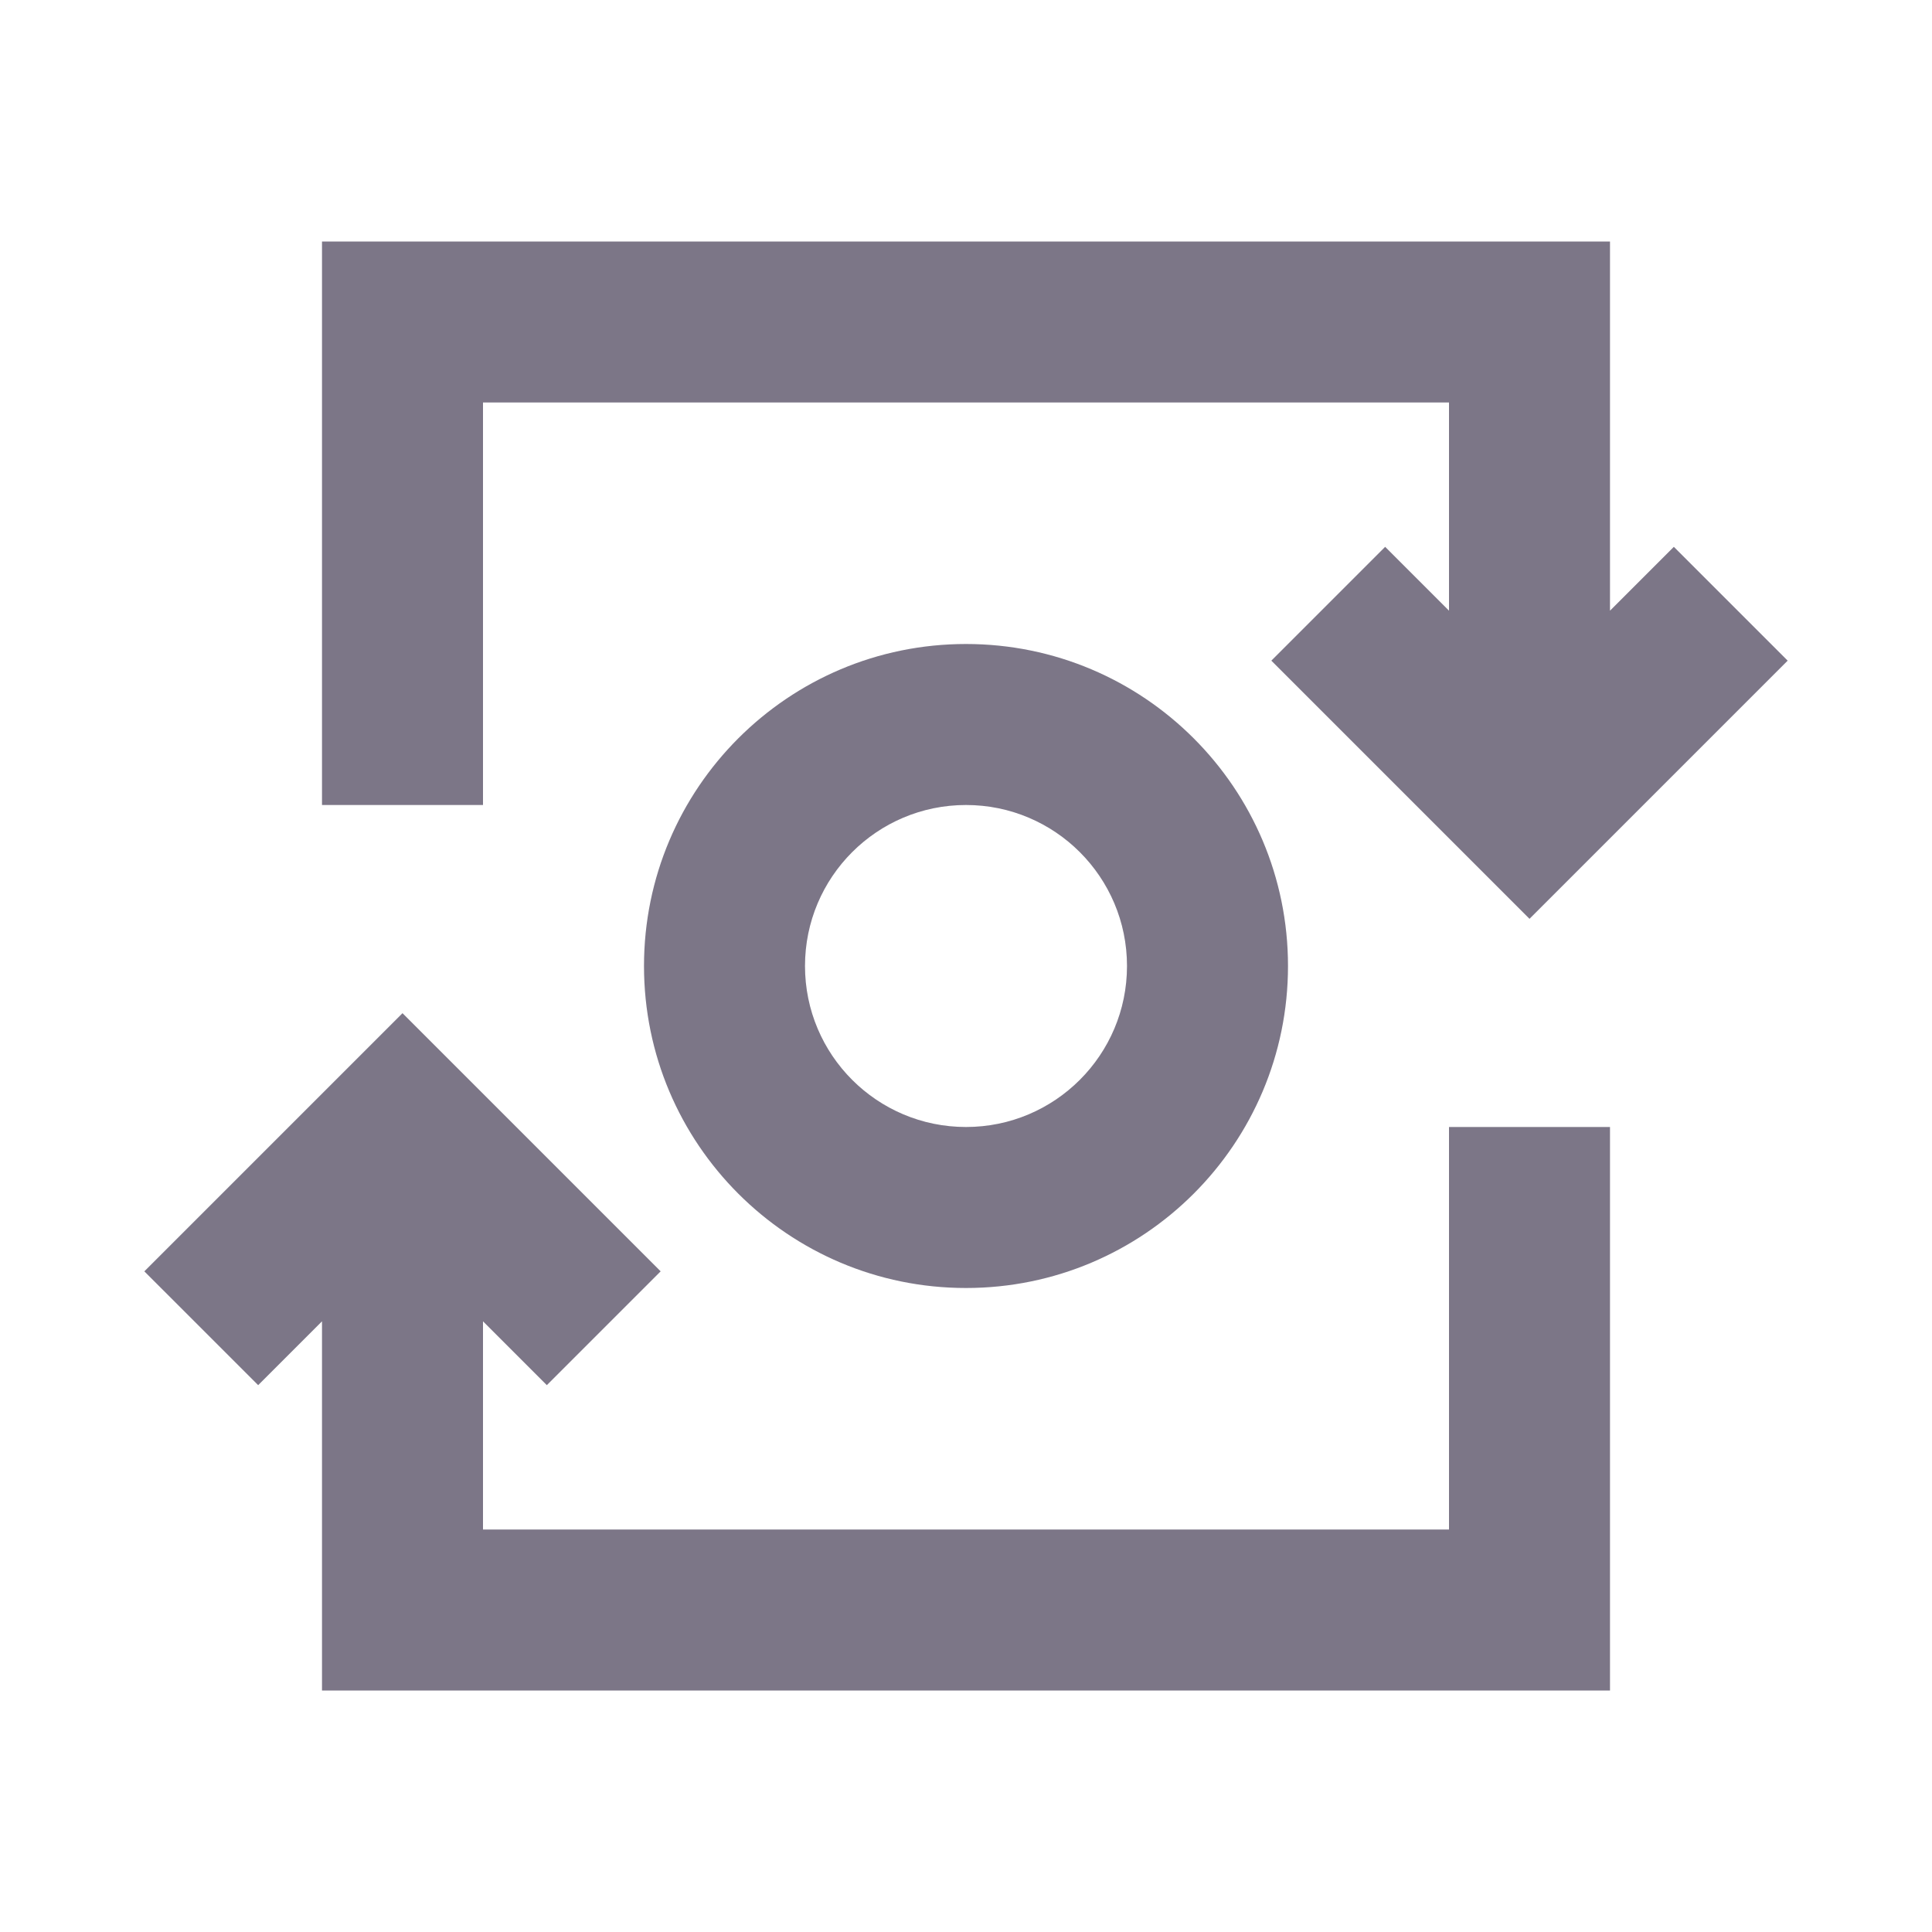
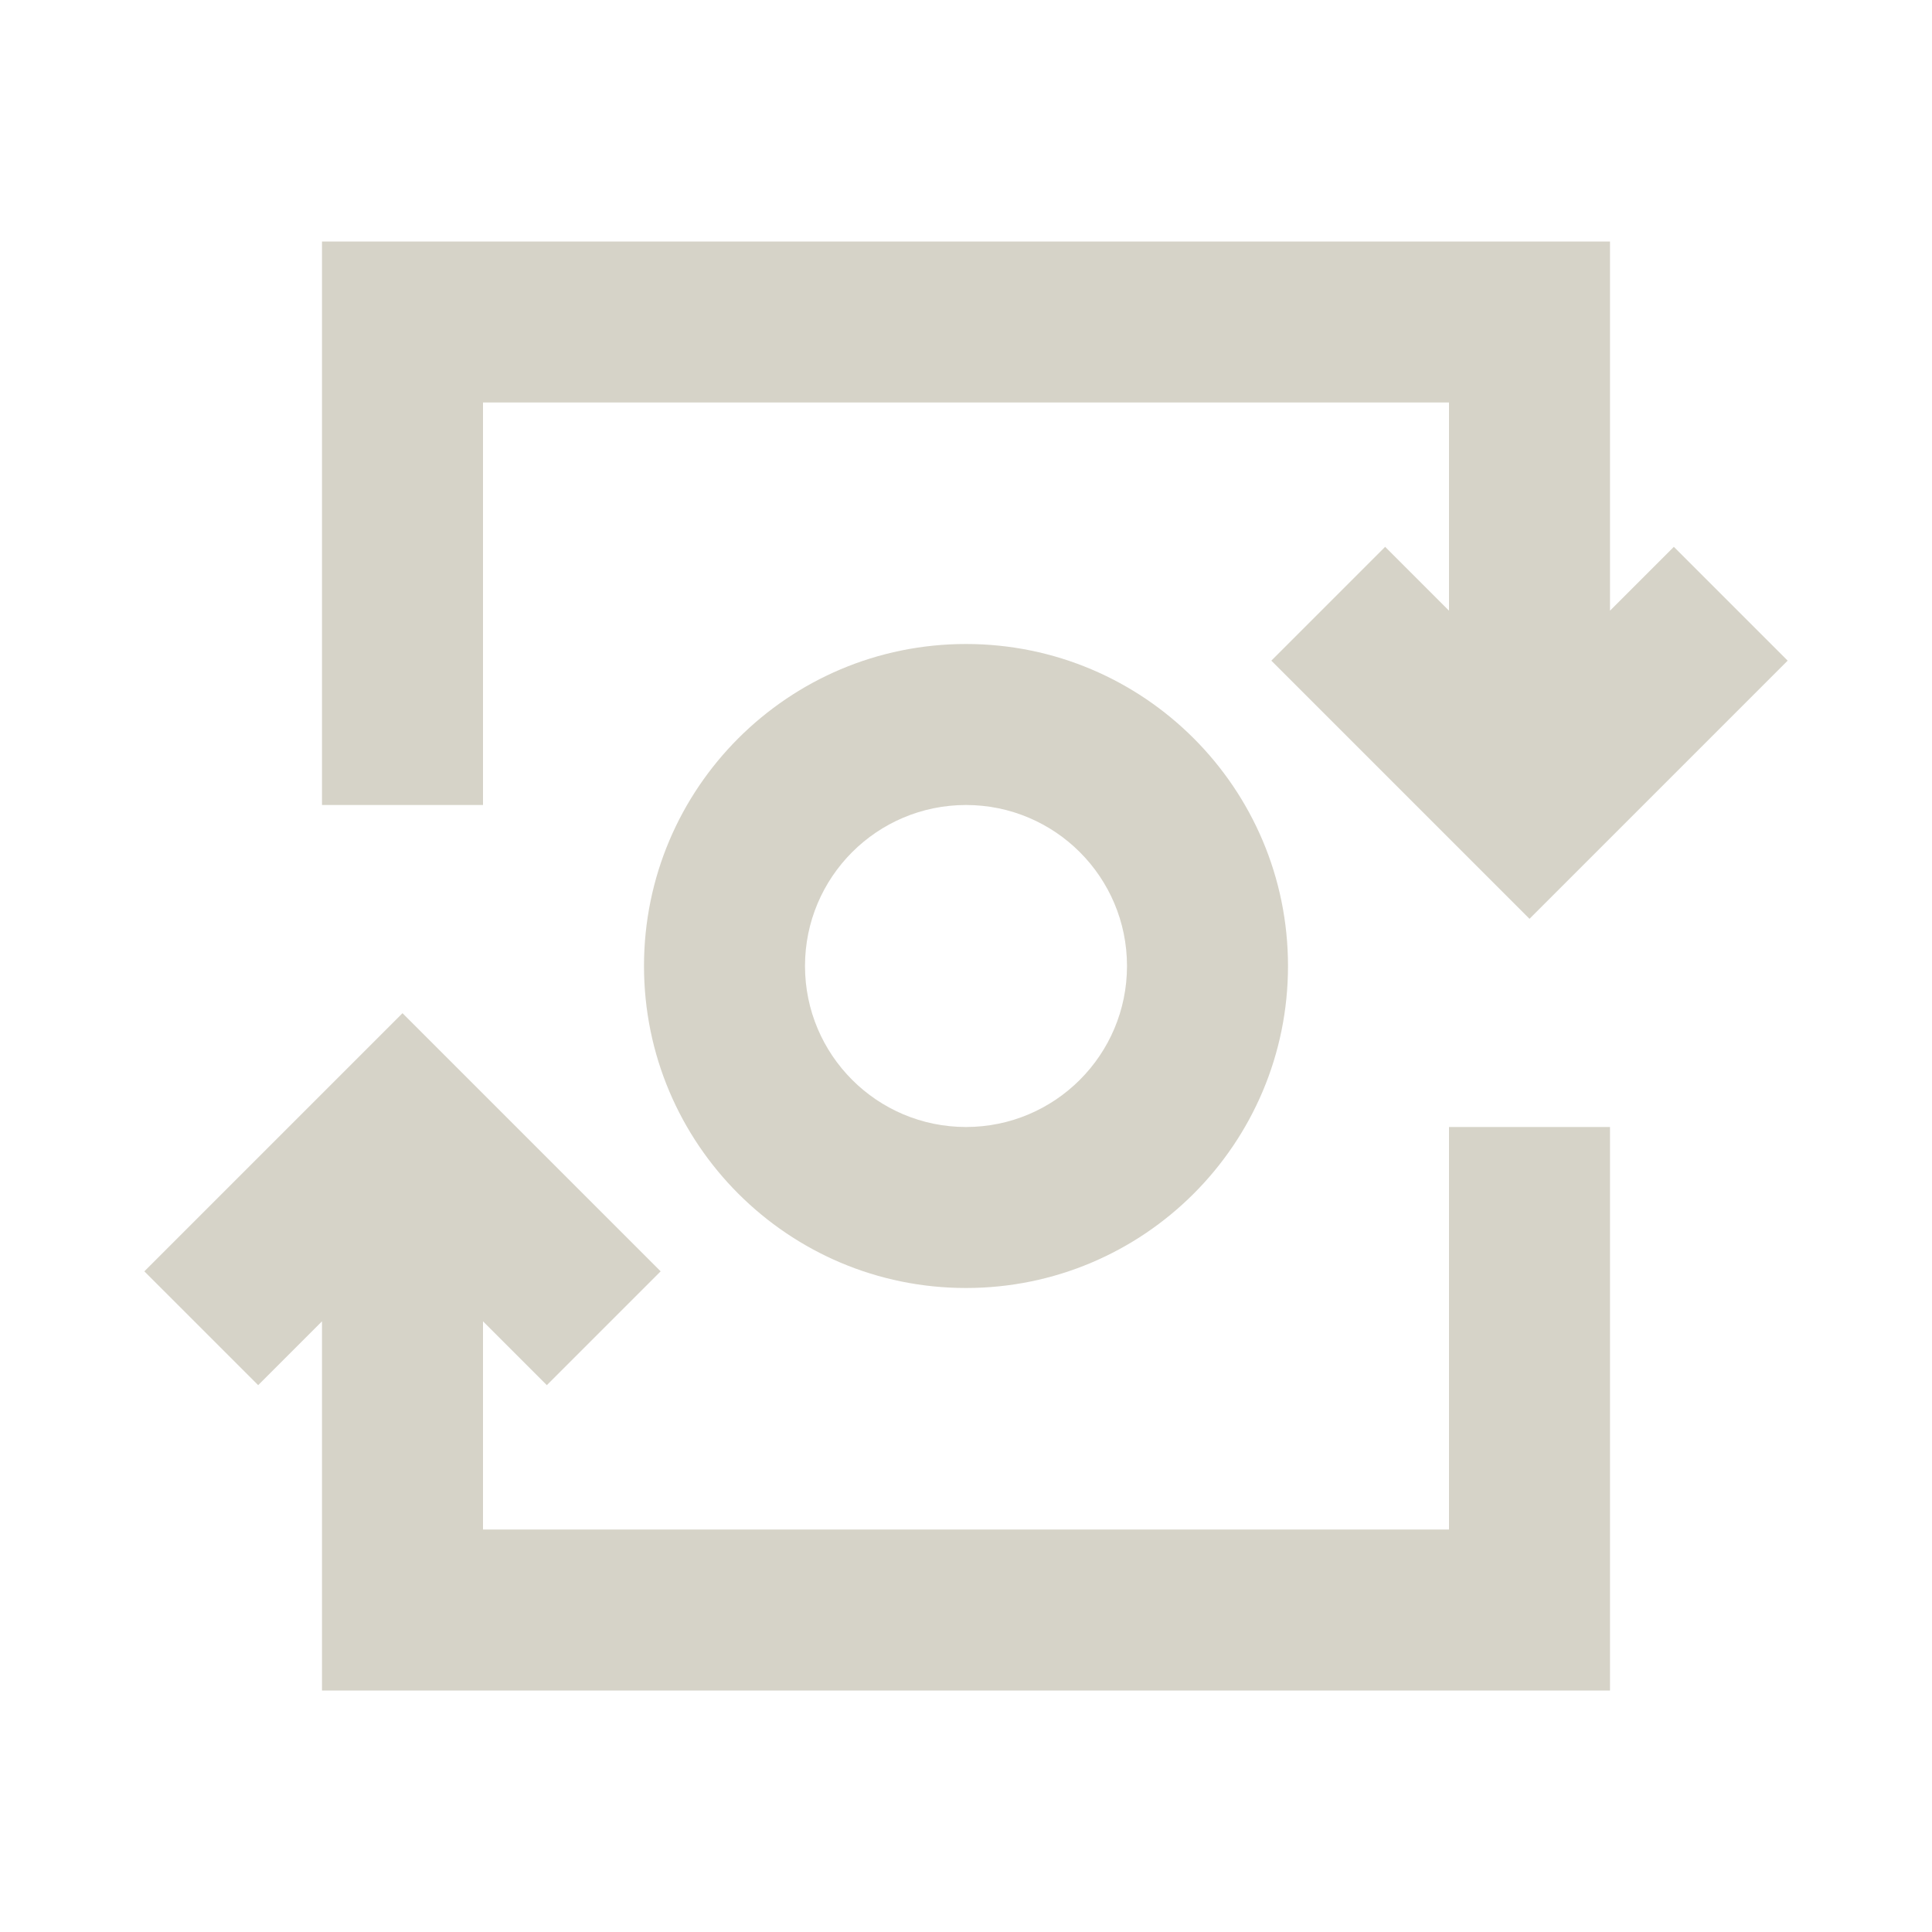
<svg xmlns="http://www.w3.org/2000/svg" id="ic_mint_on" width="24" height="24" viewBox="0 0 24 24" shape-rendering="geometricPrecision">
  <defs>
    <style type="text/css">
-             .cls-1{fill:#7c7687}.cls-2{fill:none}
+             .cls-1{fill:#d6d3c8}.cls-2{fill:none}
        </style>
  </defs>
  <g id="Group_9004" data-name="Group 9004">
    <path id="Path_18964" d="M6 5h12v2.586l-.793-.793-1.414 1.414L19 11.414l3.207-3.207-1.414-1.414-.793.793V3H4v7h2z" class="cls-1" data-name="Path 18964" />
    <path id="Path_18965" d="M12 8a4 4 0 1 0 4 4 4 4 0 0 0-4-4zm0 6a2 2 0 1 1 2-2 2 2 0 0 1-2 2z" class="cls-1" data-name="Path 18965" />
    <path id="Path_18966" d="M18 19H6v-2.586l.793.793 1.414-1.414L5 12.586l-3.207 3.207 1.414 1.414.793-.793V21h16v-7h-2z" class="cls-1" data-name="Path 18966" />
  </g>
  <path id="Rectangle_4647" d="M0 0h24v24H0z" class="cls-2" data-name="Rectangle 4647" />
</svg>
